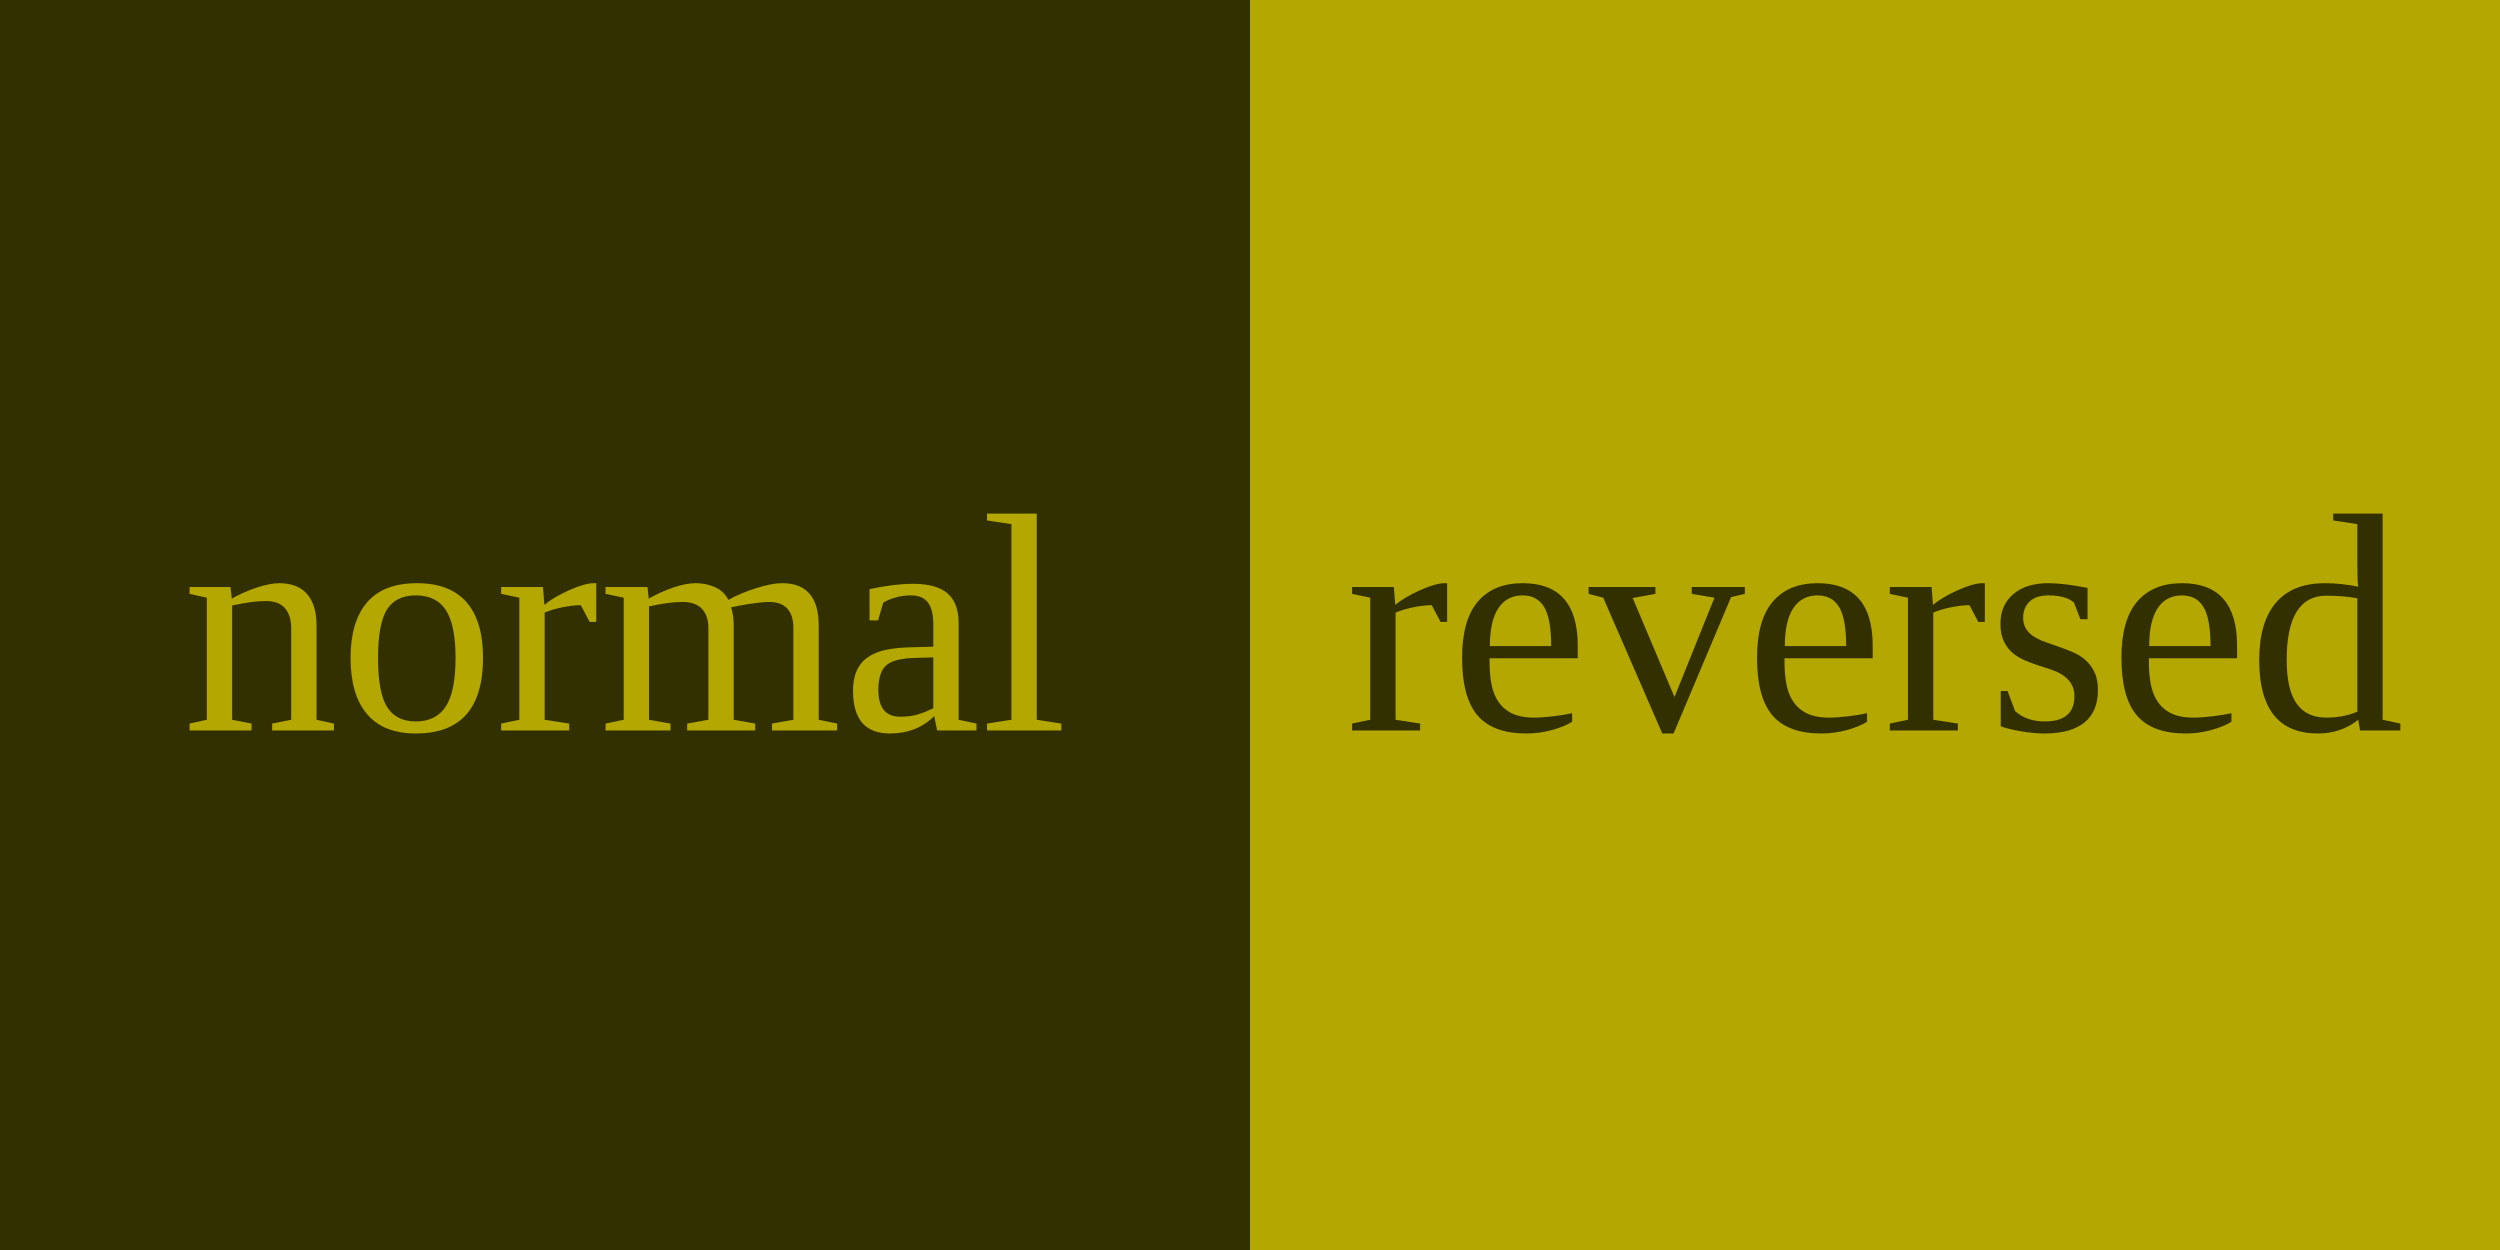
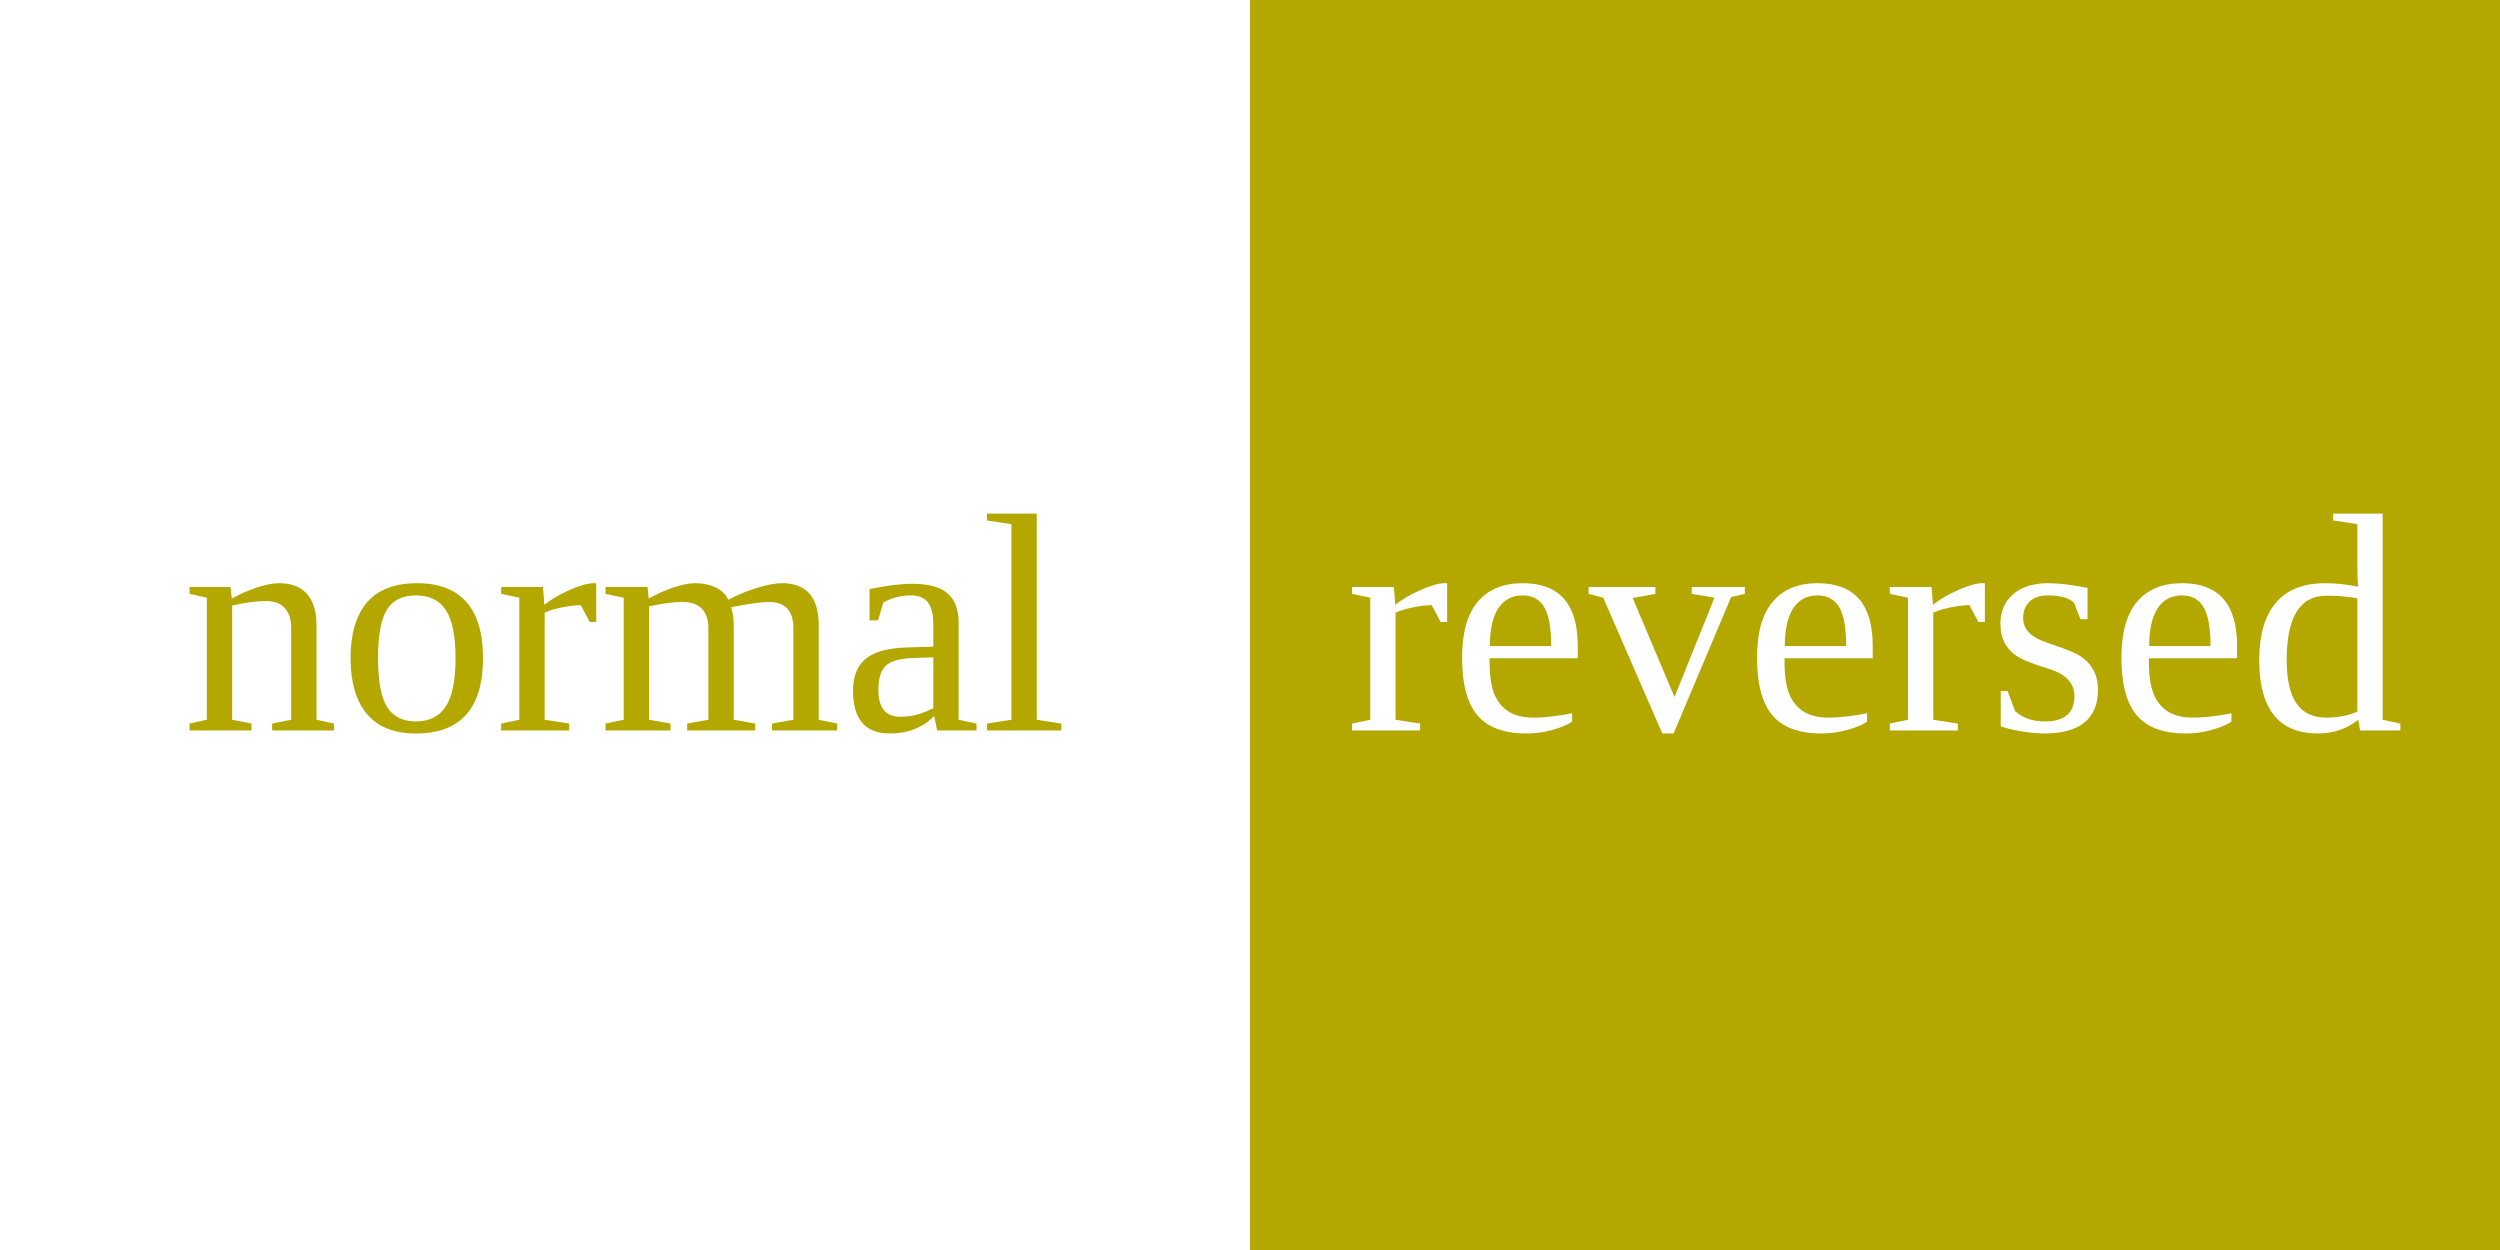
<svg xmlns="http://www.w3.org/2000/svg" id="color-theme-ah" width="512" height="256" viewbox="0 0 512 256">
-   <rect x="0" y="0" width="256" height="256" fill="#333000" />
+   <rect x="0" y="0" width="256" height="256" fill="#FFF" />
  <rect x="256" y="0" width="256" height="256" fill="#b3a700" />
  <text fill="#b3a700" x="128" y="128" dominant-baseline="central" text-anchor="middle" font-size="64">normal</text>
-   <text fill="#333000" x="384" y="128" dominant-baseline="central" text-anchor="middle" font-size="64">reversed</text>
+   <text fill="#FFF" x="384" y="128" dominant-baseline="central" text-anchor="middle" font-size="64">reversed</text>
</svg>
